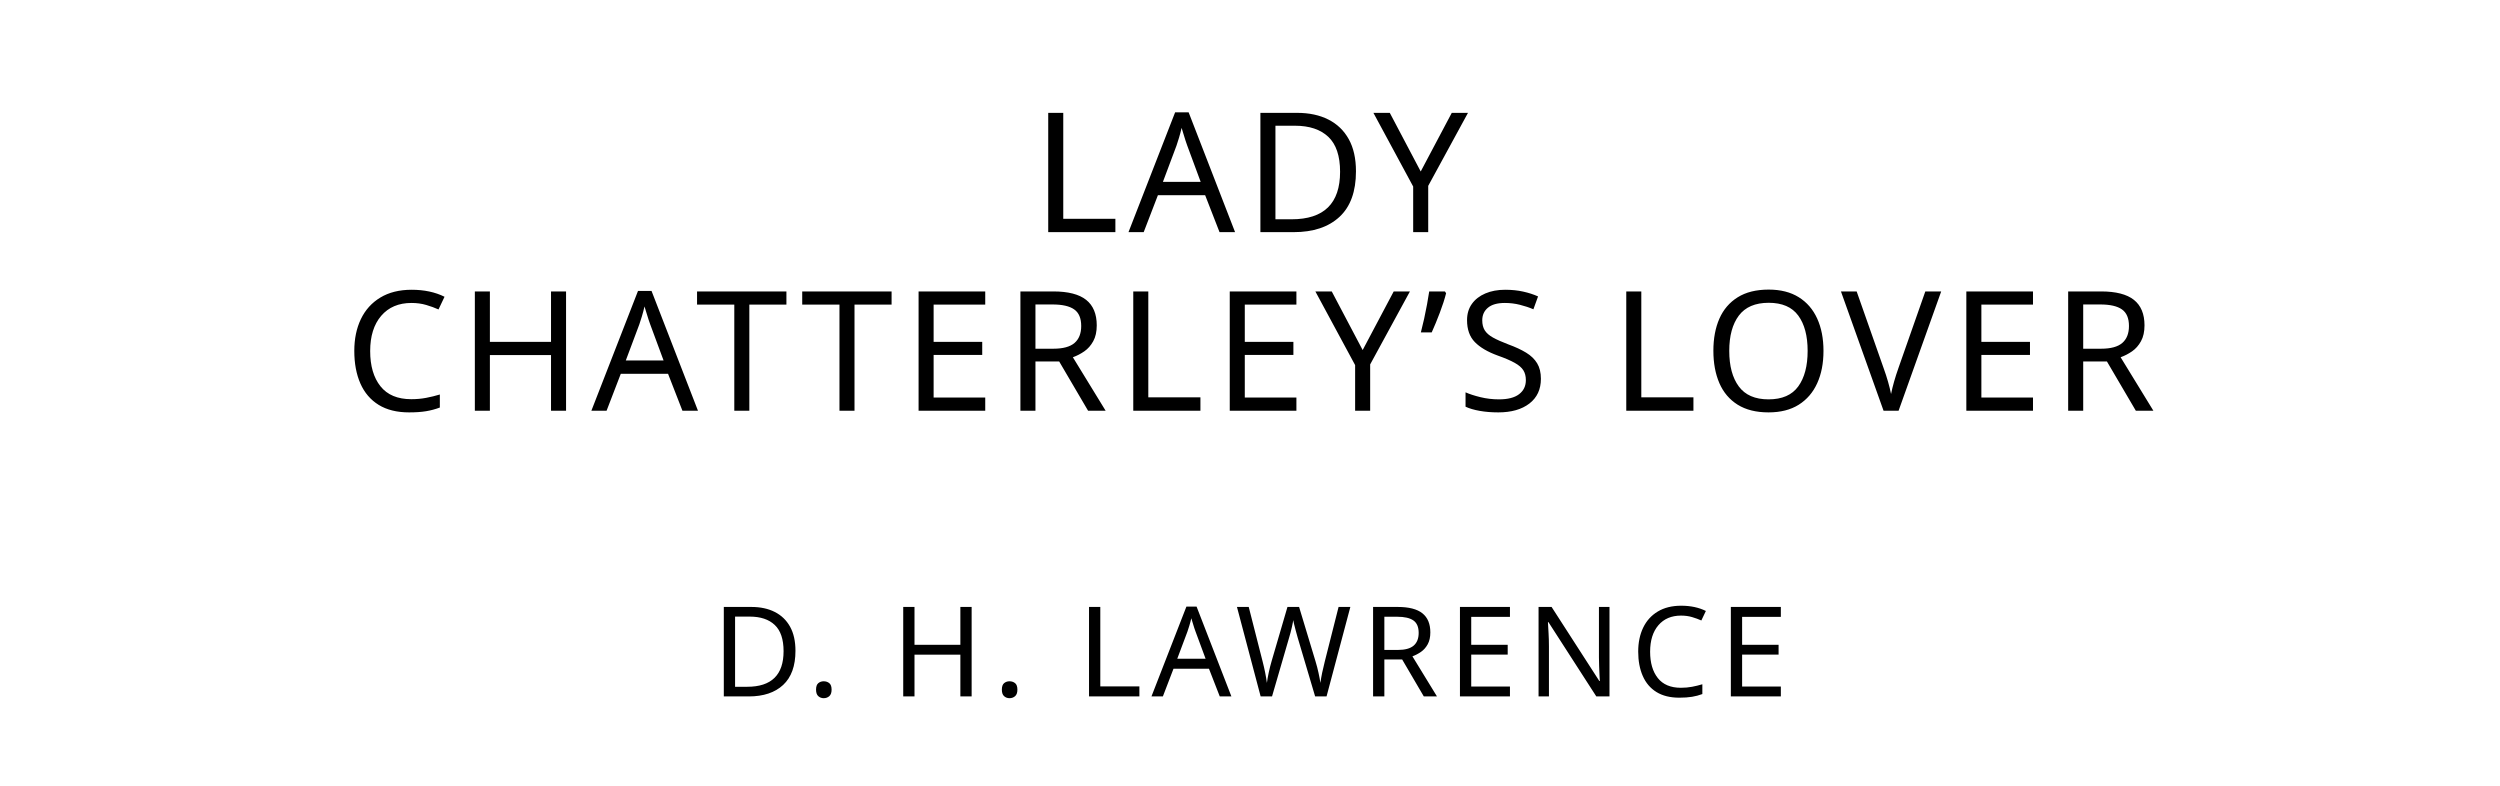
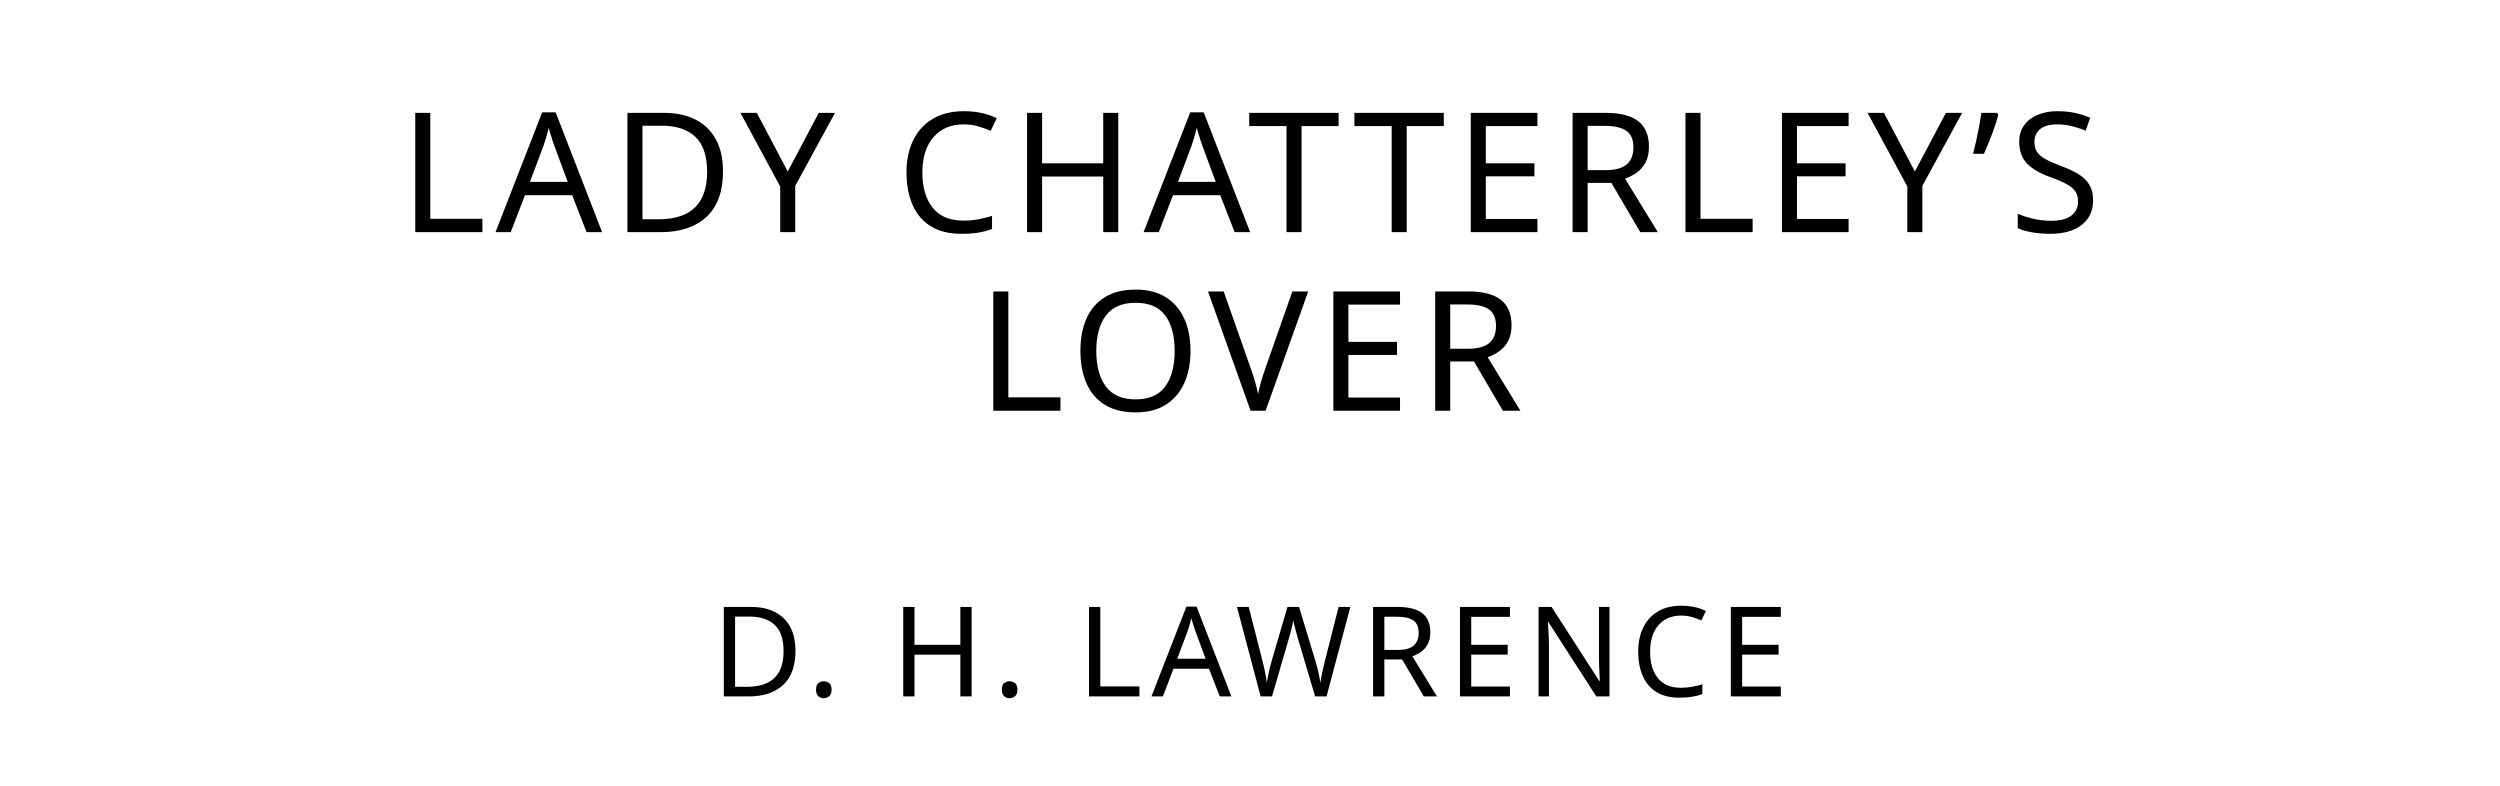
<svg xmlns="http://www.w3.org/2000/svg" version="1.1" viewBox="0 0 1400 440">
  <style type="text/css">
		text{
			font-family: "League Spartan";
			letter-spacing: 5px;
			text-anchor: middle;
		}

		.title{
			font-size: 93.567px;
		}

		.author{
			font-size: 70.175px;
		}
	</style>
-   <text class="title" x="700" y="130">LADY</text>
-   <text class="title" x="700" y="230">CHATTERLEY’S LOVER</text>
+   <text class="title" x="700" y="130">LADY CHATTERLEY’S</text>
+   <text class="title" x="700" y="230">LOVER</text>
  <text class="author" x="700" y="390">D. H. LAWRENCE</text>
</svg>
